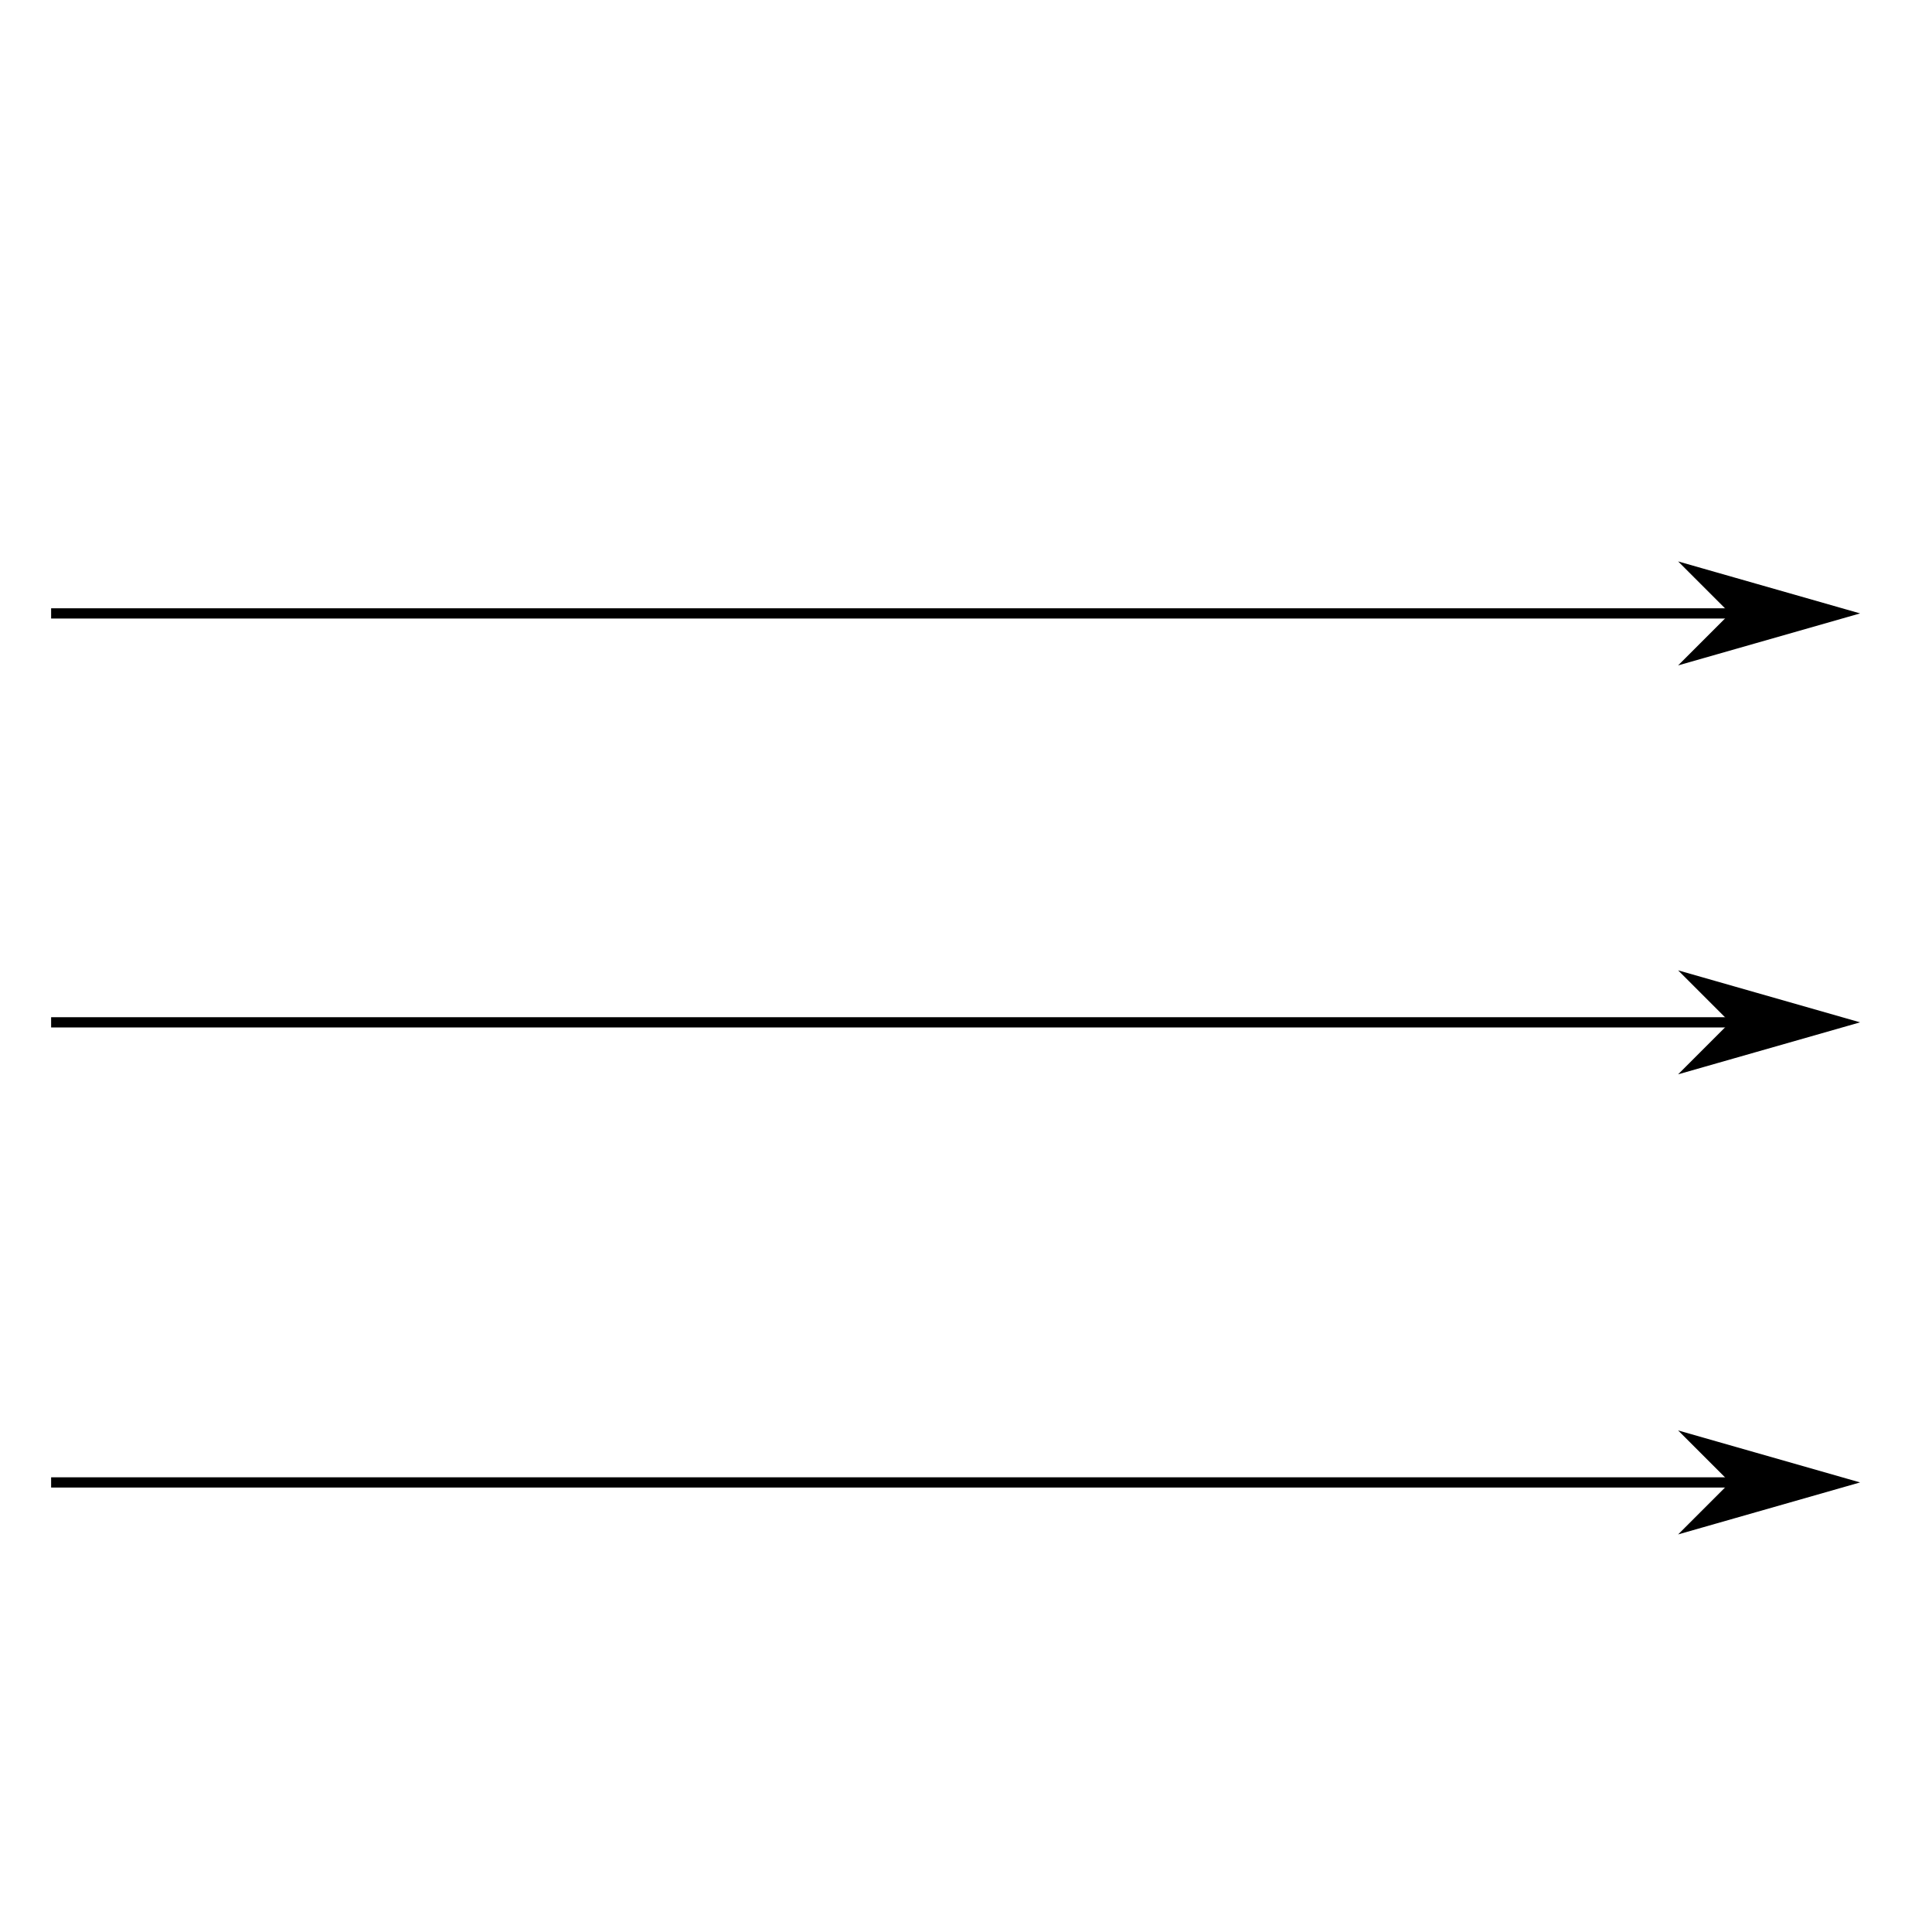
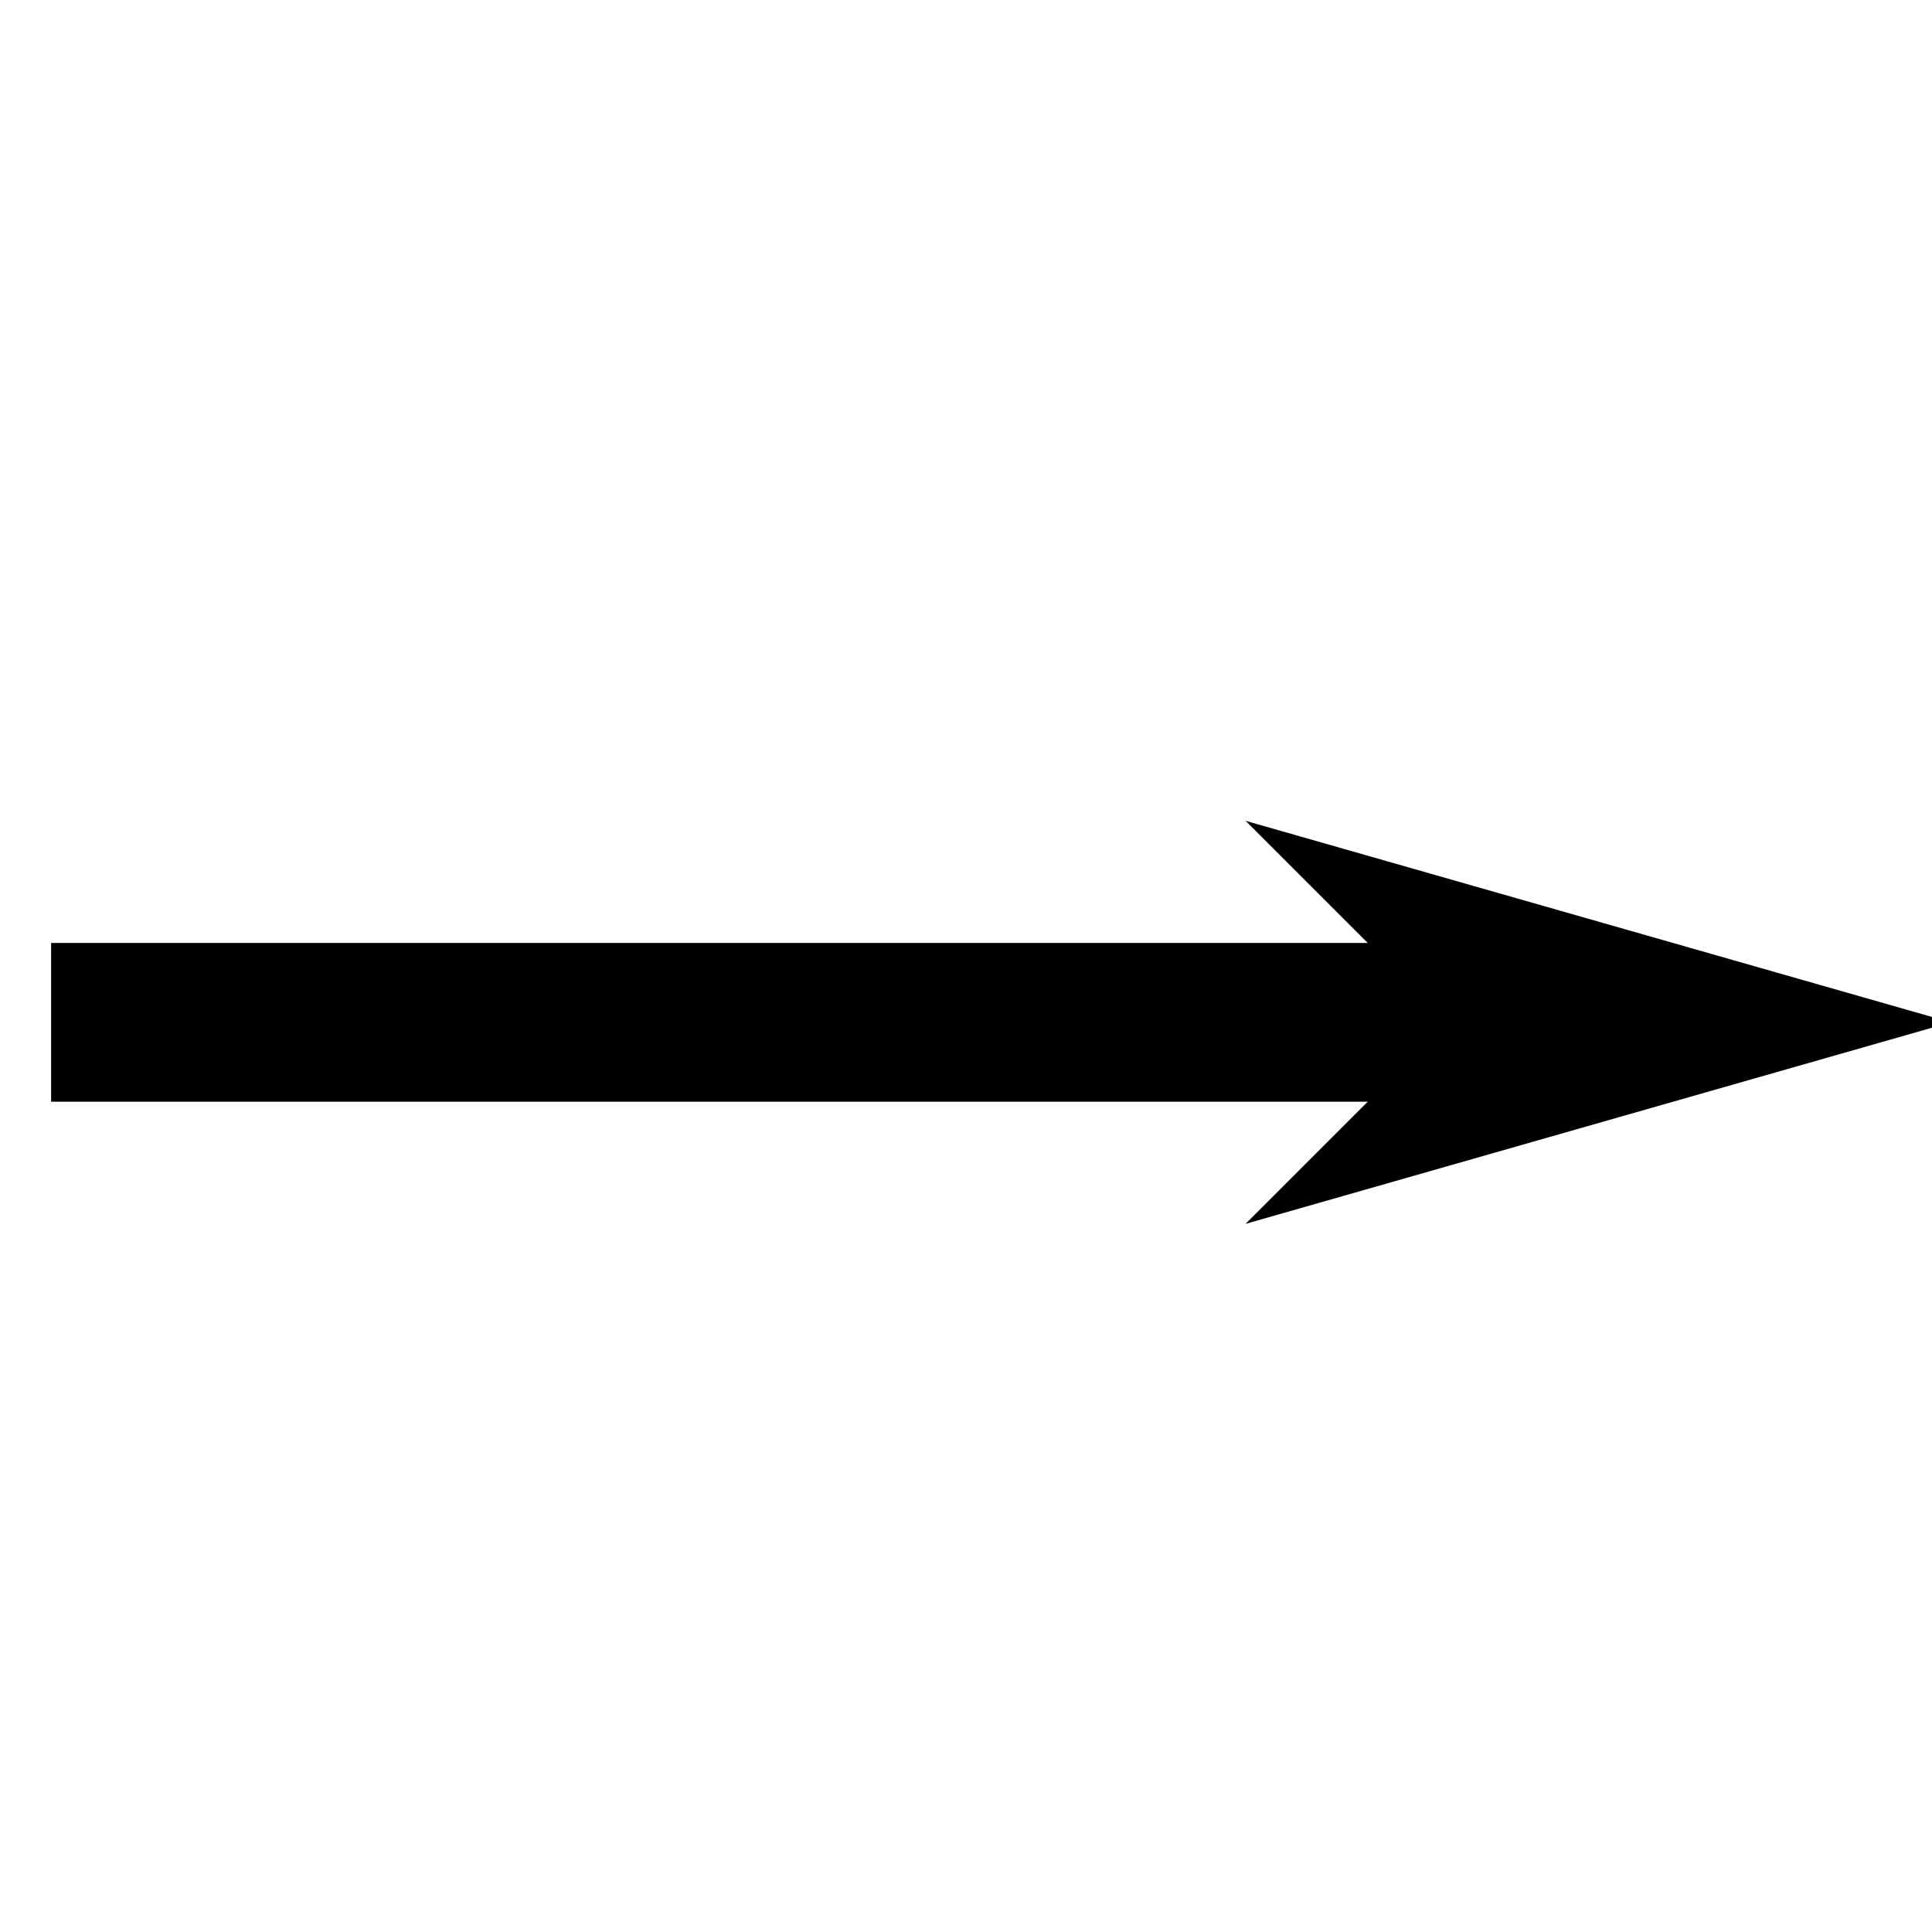
<svg xmlns="http://www.w3.org/2000/svg" width="50mm" height="50mm" viewBox="0 0 50 50" version="1.1" id="svg1746">
  <defs id="defs1740">
    <marker style="overflow:visible;" id="marker2647" refX="0.0" refY="0.0" orient="auto">
      <path transform="scale(0.8) rotate(180) translate(12.5,0)" style="fill-rule:evenodd;stroke:#000000;stroke-width:1pt;stroke-opacity:1;fill:#000000;fill-opacity:1" d="M 0.0,0.0 L 5.0,-5.0 L -12.5,0.0 L 5.0,5.0 L 0.0,0.0 z " id="path2645" />
    </marker>
    <marker style="overflow:visible;" id="Arrow1Lend" refX="0.0" refY="0.0" orient="auto">
      <path transform="scale(0.8) rotate(180) translate(12.5,0)" style="fill-rule:evenodd;stroke:#000000;stroke-width:1pt;stroke-opacity:1;fill:#000000;fill-opacity:1" d="M 0.0,0.0 L 5.0,-5.0 L -12.5,0.0 L 5.0,5.0 L 0.0,0.0 z " id="path2328" />
    </marker>
    <marker style="overflow:visible" id="marker2647-8" refX="0" refY="0" orient="auto">
-       <path transform="matrix(-0.8,0,0,-0.8,-10,0)" style="fill:#000000;fill-opacity:1;fill-rule:evenodd;stroke:#000000;stroke-width:1pt;stroke-opacity:1" d="M 0,0 5,-5 -12.5,0 5,5 Z" id="path2645-4" />
+       <path transform="matrix(-0.2,0,0,-0.2,-1,0)" style="fill:#000000;fill-opacity:1;fill-rule:evenodd;stroke:#000000;stroke-width:1pt;stroke-opacity:1" d="M 0,0 5,-5 -12.5,0 5,5 Z" id="path2645-4" />
    </marker>
    <marker style="overflow:visible" id="marker2647-8-1" refX="0" refY="0" orient="auto">
      <path transform="matrix(-0.8,0,0,-0.8,-10,0)" style="fill:#000000;fill-opacity:1;fill-rule:evenodd;stroke:#000000;stroke-width:1pt;stroke-opacity:1" d="M 0,0 5,-5 -12.5,0 5,5 Z" id="path2645-4-0" />
    </marker>
  </defs>
  <g id="layer1">
-     <path style="fill:none;stroke:#000000;stroke-width:0.265px;stroke-linecap:butt;stroke-linejoin:miter;stroke-opacity:1;marker-end:url(#marker2647)" d="M 1.323,15.875 H 47.625" id="path2643" />
-     <path style="fill:none;stroke:#000000;stroke-width:0.265px;stroke-linecap:butt;stroke-linejoin:miter;stroke-opacity:1;marker-end:url(#marker2647-8)" d="M 1.323,26.458 H 47.625" id="path2643-8" />
-     <path style="fill:none;stroke:#000000;stroke-width:0.265px;stroke-linecap:butt;stroke-linejoin:miter;stroke-opacity:1;marker-end:url(#marker2647-8-1)" d="M 1.323,38.365 H 47.625" id="path2643-8-3" />
+     <path style="fill:none;stroke:#000000;stroke-width:4.108;stroke-linecap:butt;stroke-linejoin:miter;stroke-miterlimit:4;stroke-dasharray:none;stroke-opacity:1;marker-end:url(#marker2647-8)" d="M 1.323,26.458 H 42.333" id="path2643-8" />
  </g>
</svg>
